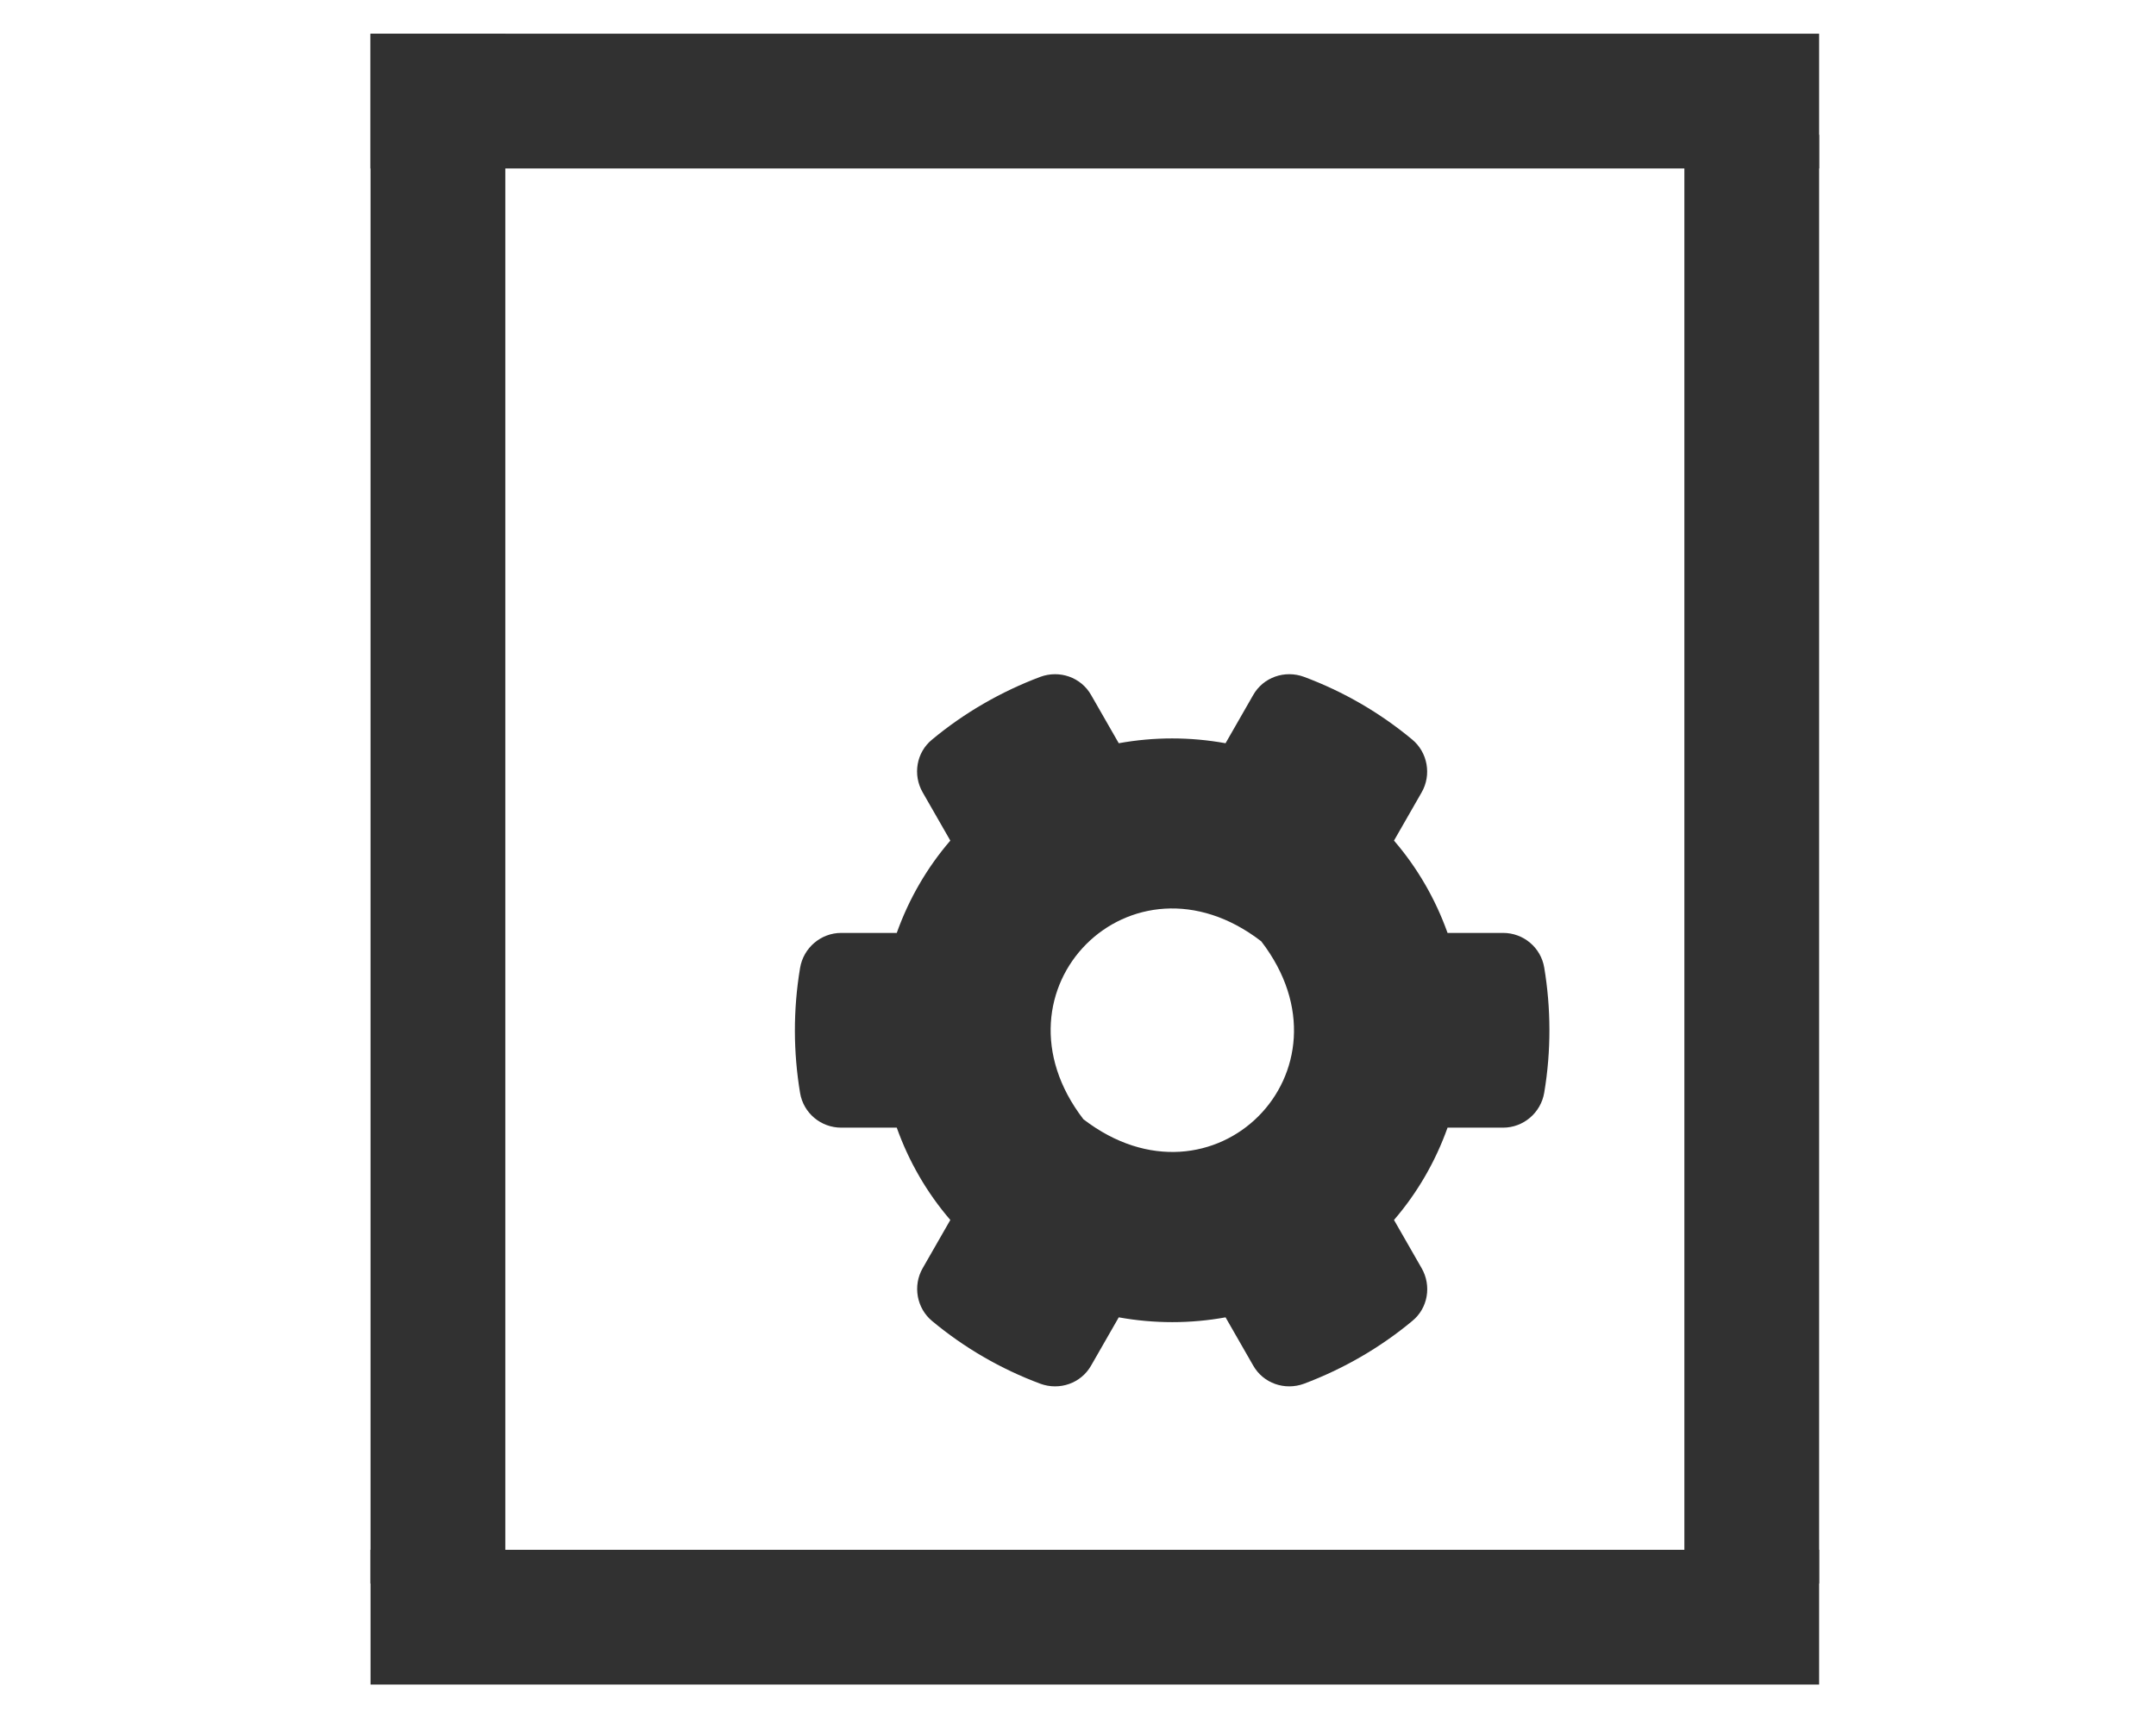
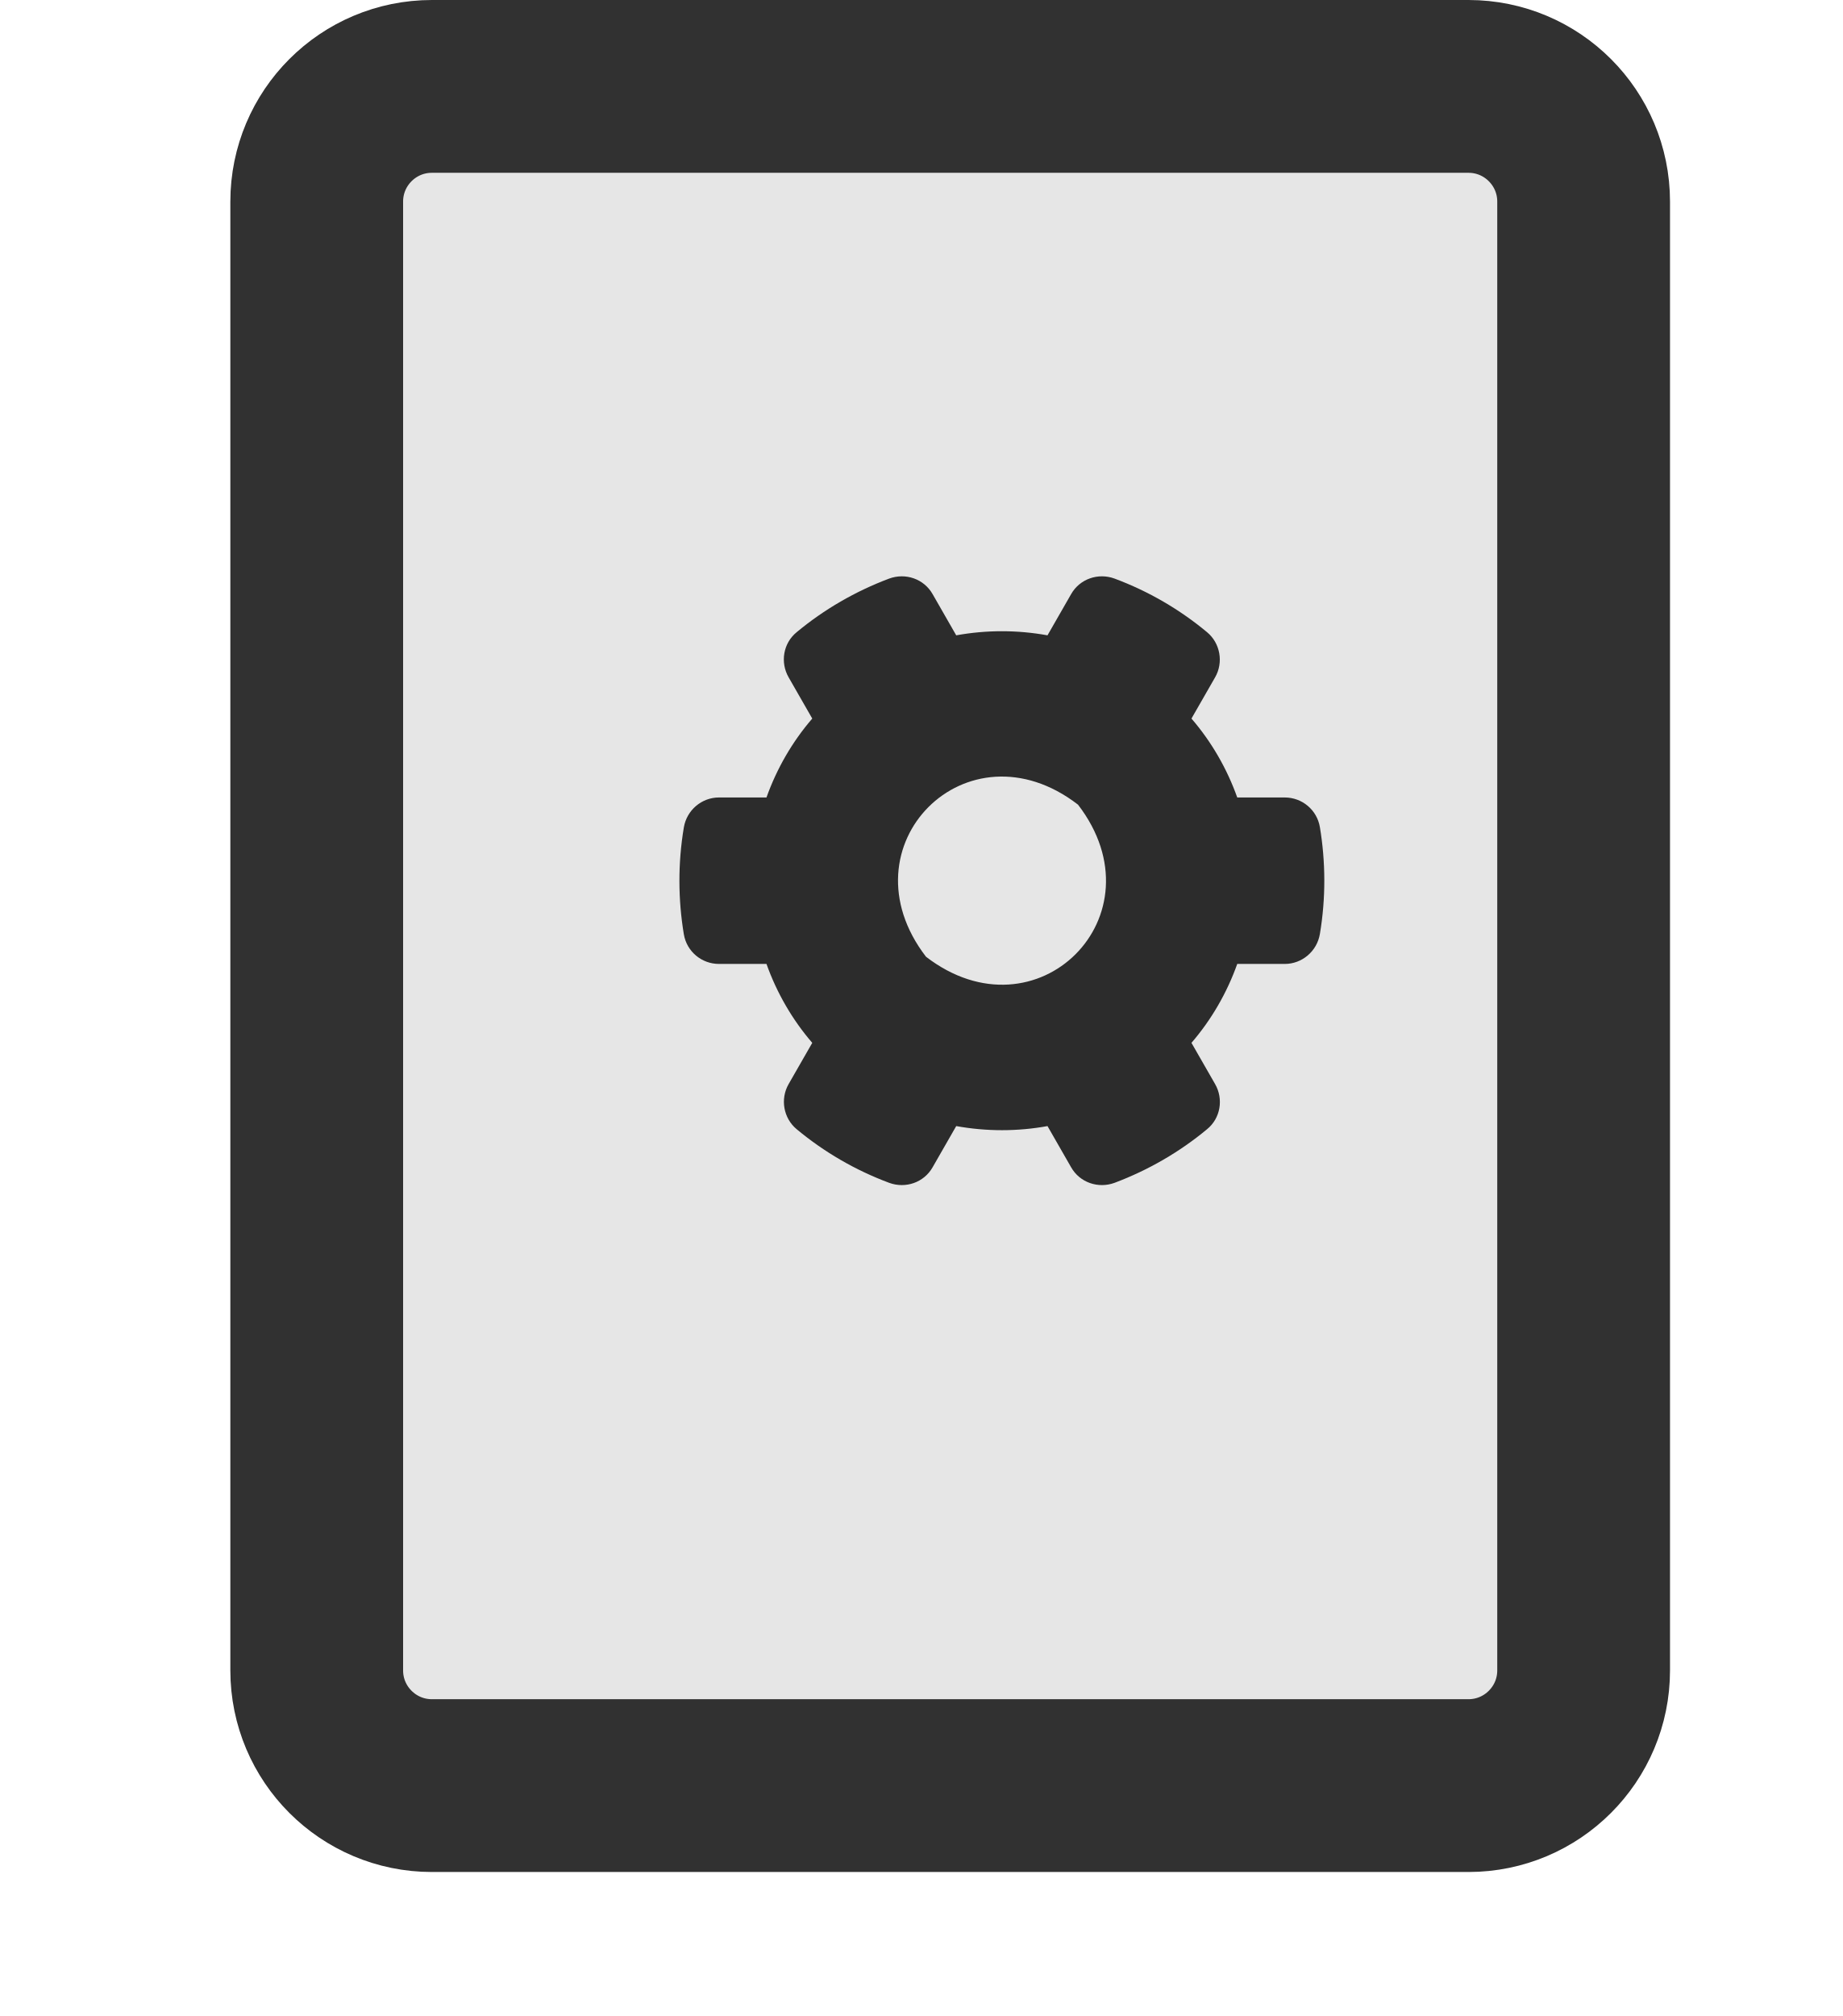
- <svg xmlns="http://www.w3.org/2000/svg" aria-hidden="true" focusable="false" data-prefix="fas" data-icon="cogs" class="svg-inline--fa fa-cogs fa-w-20" role="img" viewBox="0 0 640 512" style="zoom: 1;">
+ <svg xmlns="http://www.w3.org/2000/svg" aria-hidden="true" focusable="false" data-prefix="fas" data-icon="cogs" class="svg-inline--fa fa-cogs fa-w-20" role="img" viewBox="0 0 640 700" style="zoom: 1;">
  <path fill="#313131" d="M332.1,391 l-8.2,14.3 c-3,5.3 -9.4,7.5 -15.1,5.4 c-11.8,-4.4 -22.6,-10.7 -32.1,-18.6 c-4.6,-3.8 -5.8,-10.5 -2.8,-15.7 l8.2,-14.3 c-6.9,-8 -12.3,-17.3 -15.9,-27.4 h-16.5 c-6,0 -11.2,-4.3 -12.2,-10.3 c-2,-12 -2.1,-24.6 0,-37.1 c1,-6 6.2,-10.4 12.2,-10.4 h16.5 c3.6,-10.1 9,-19.4 15.9,-27.4 l-8.2,-14.3 c-3,-5.2 -1.9,-11.9 2.8,-15.7 c9.5,-7.9 20.4,-14.2 32.1,-18.6 c5.7,-2.1 12.1,.1 15.1,5.4 l8.2,14.3 c10.5,-1.9 21.2,-1.9 31.7,0 L372,206.3 c3,-5.3 9.4,-7.5 15.1,-5.4 c11.8,4.4 22.6,10.7 32.1,18.6 c4.6,3.8 5.8,10.5 2.8,15.7 l-8.2,14.3 c6.9,8 12.3,17.3 15.9,27.4 h16.5 c6,0 11.2,4.3 12.2,10.3 c2,12 2.1,24.6 0,37.1 c-1,6 -6.2,10.4 -12.2,10.4 h-16.5 c-3.6,10.1 -9,19.4 -15.9,27.4 l8.2,14.3 c3,5.2 1.9,11.9 -2.8,15.7 c-9.5,7.9 -20.4,14.2 -32.1,18.6 c-5.7,2.1 -12.1,-.1 -15.1,-5.4 l-8.2,-14.3 c-10.4,1.9 -21.2,1.9 -31.7,0 m-10.5,-58.8 c38.5,29.6 82.4,-14.3 52.8,-52.8 c-38.5,-29.7 -82.4,14.3 -52.8,52.8 M501.6,431 " />
-   <path fill="#313131" d="M110,10 l40,0 l0,460 l-40,0 l0,-460 " />
-   <path fill="#313131" d="M110,10 l430,0 l0,40 l-430,0 l0,-20 " />
-   <path fill="#313131" d="M500,40 l40,0 l0,430 l-40,0 l0,-500 " />
-   <path fill="#313131" d="M90,460 l450,0 l0,40 l-430,0 l0,-40 " />
+   <rect fill-opacity="10%" x="110" y="30" width="440" height="590" stroke="#313131" stroke-width="60" rx="40" ry="40" />
</svg>
